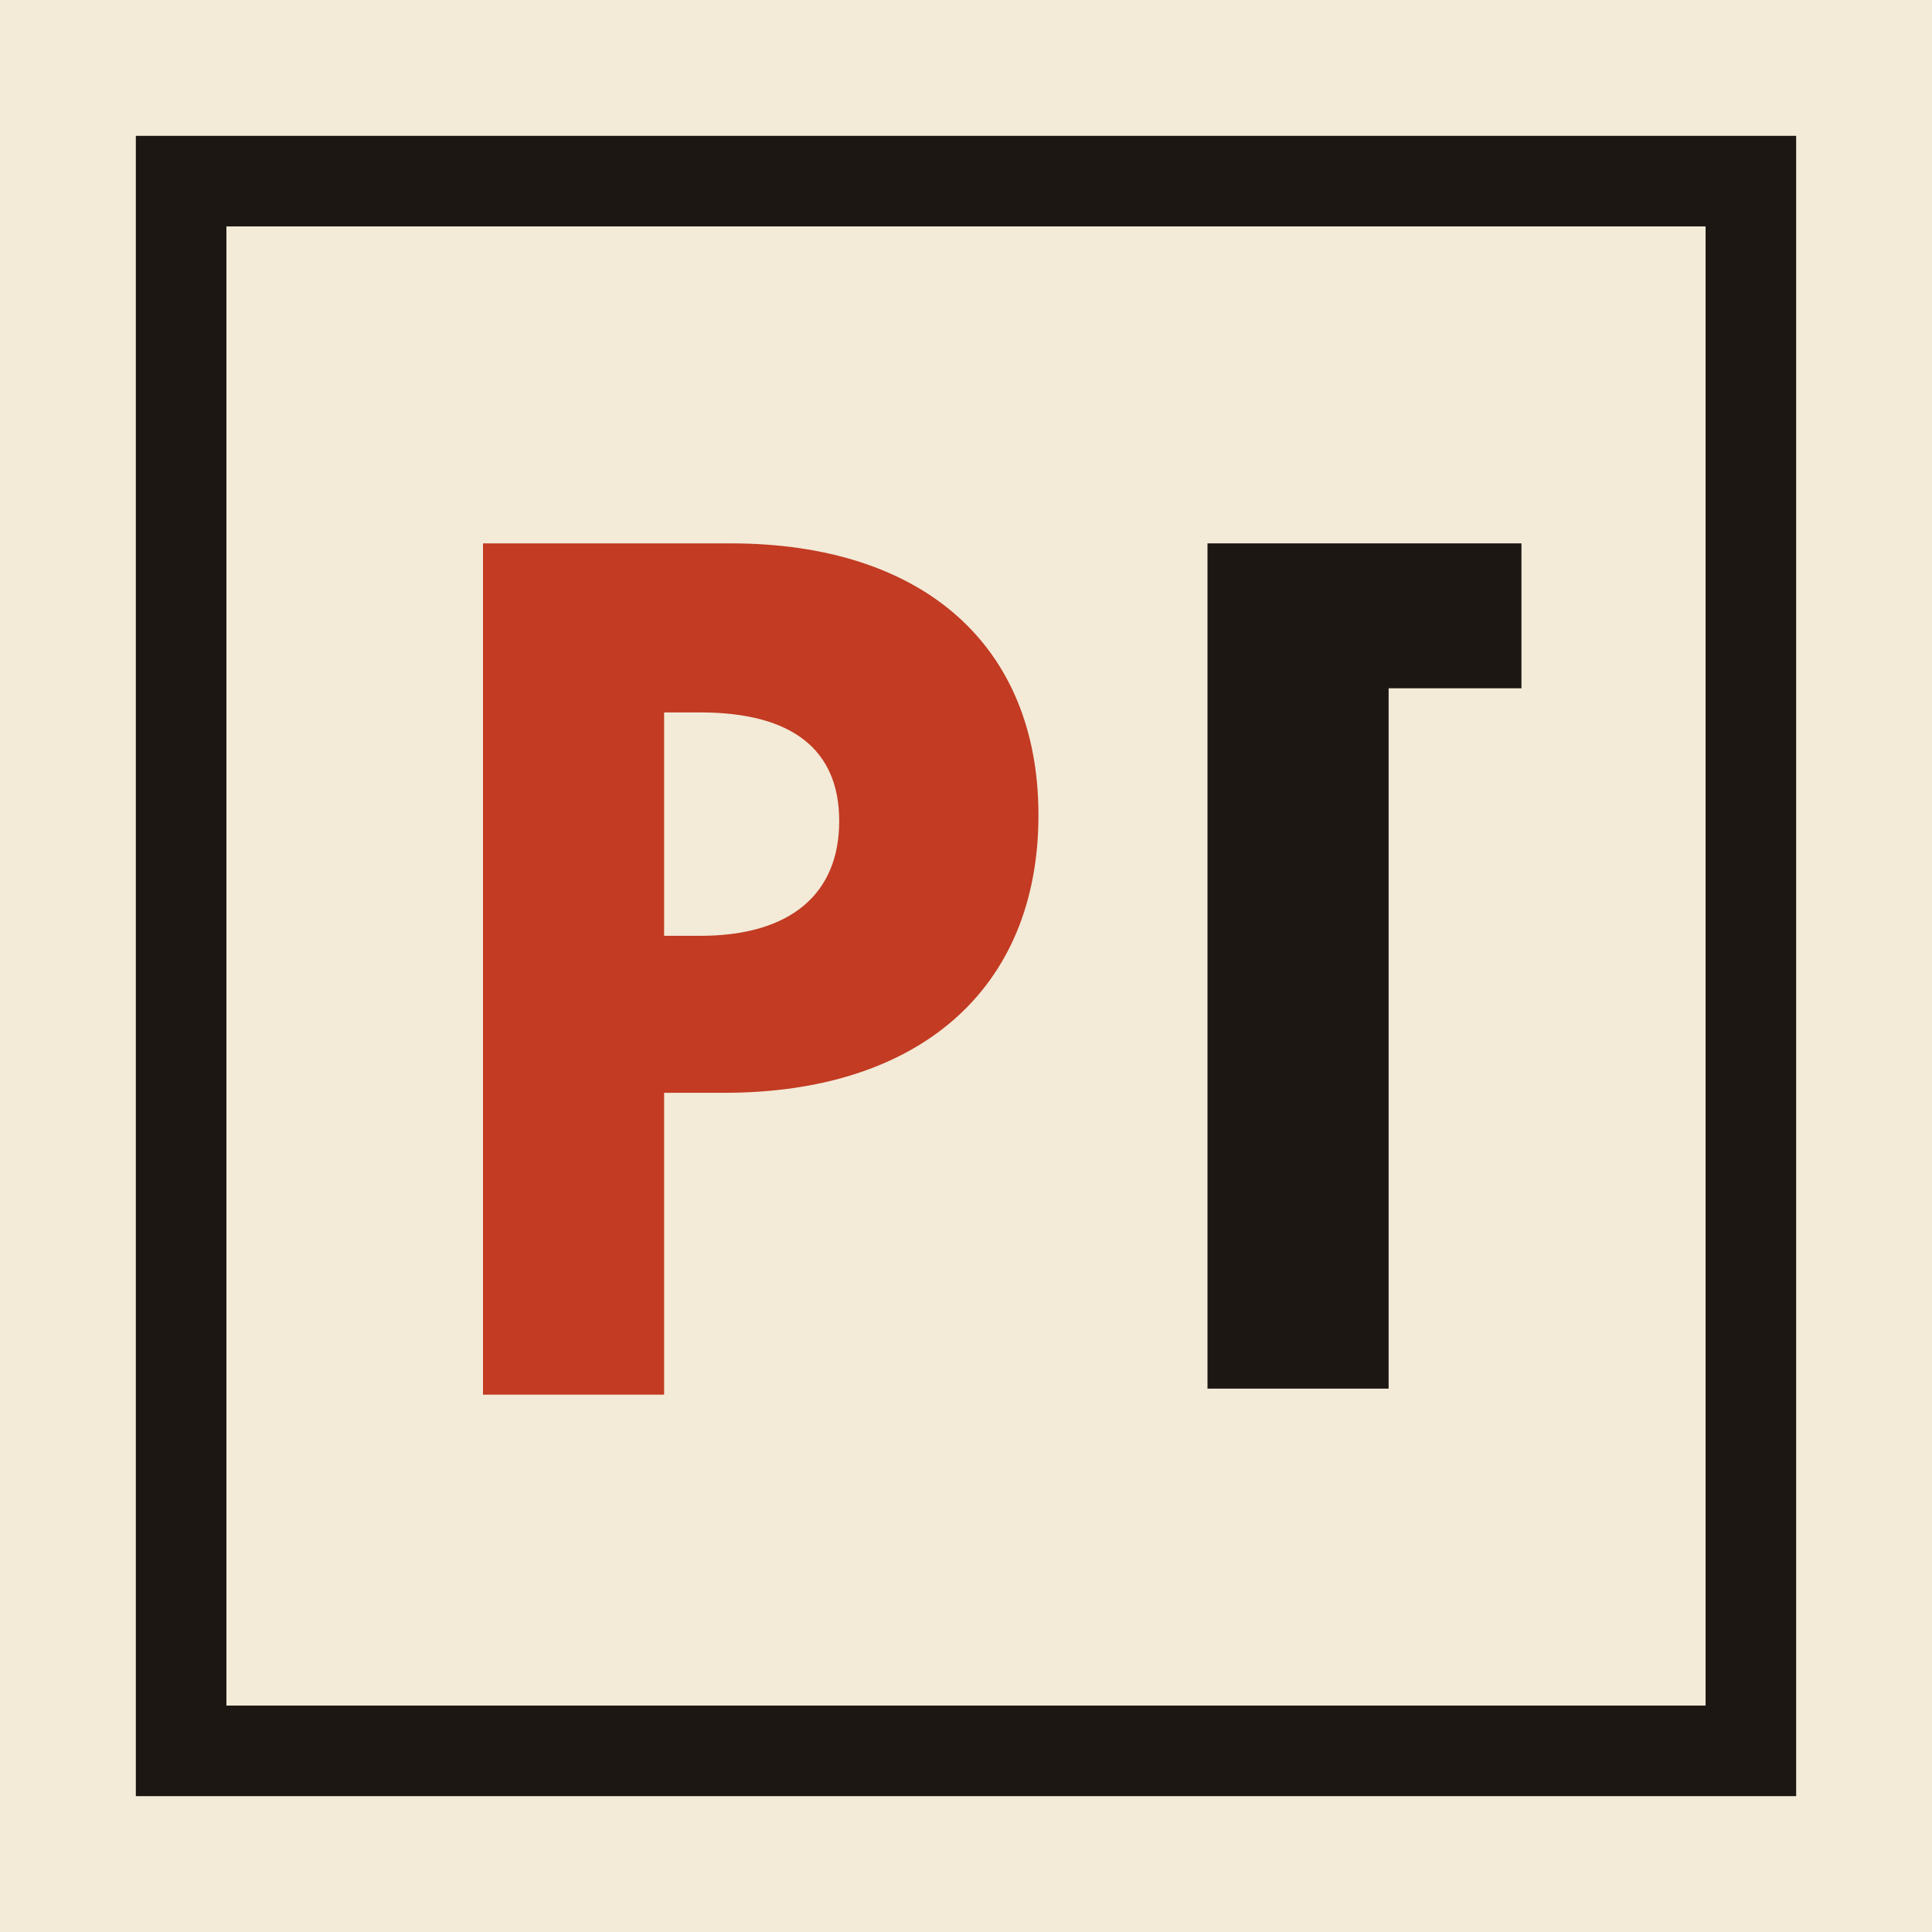
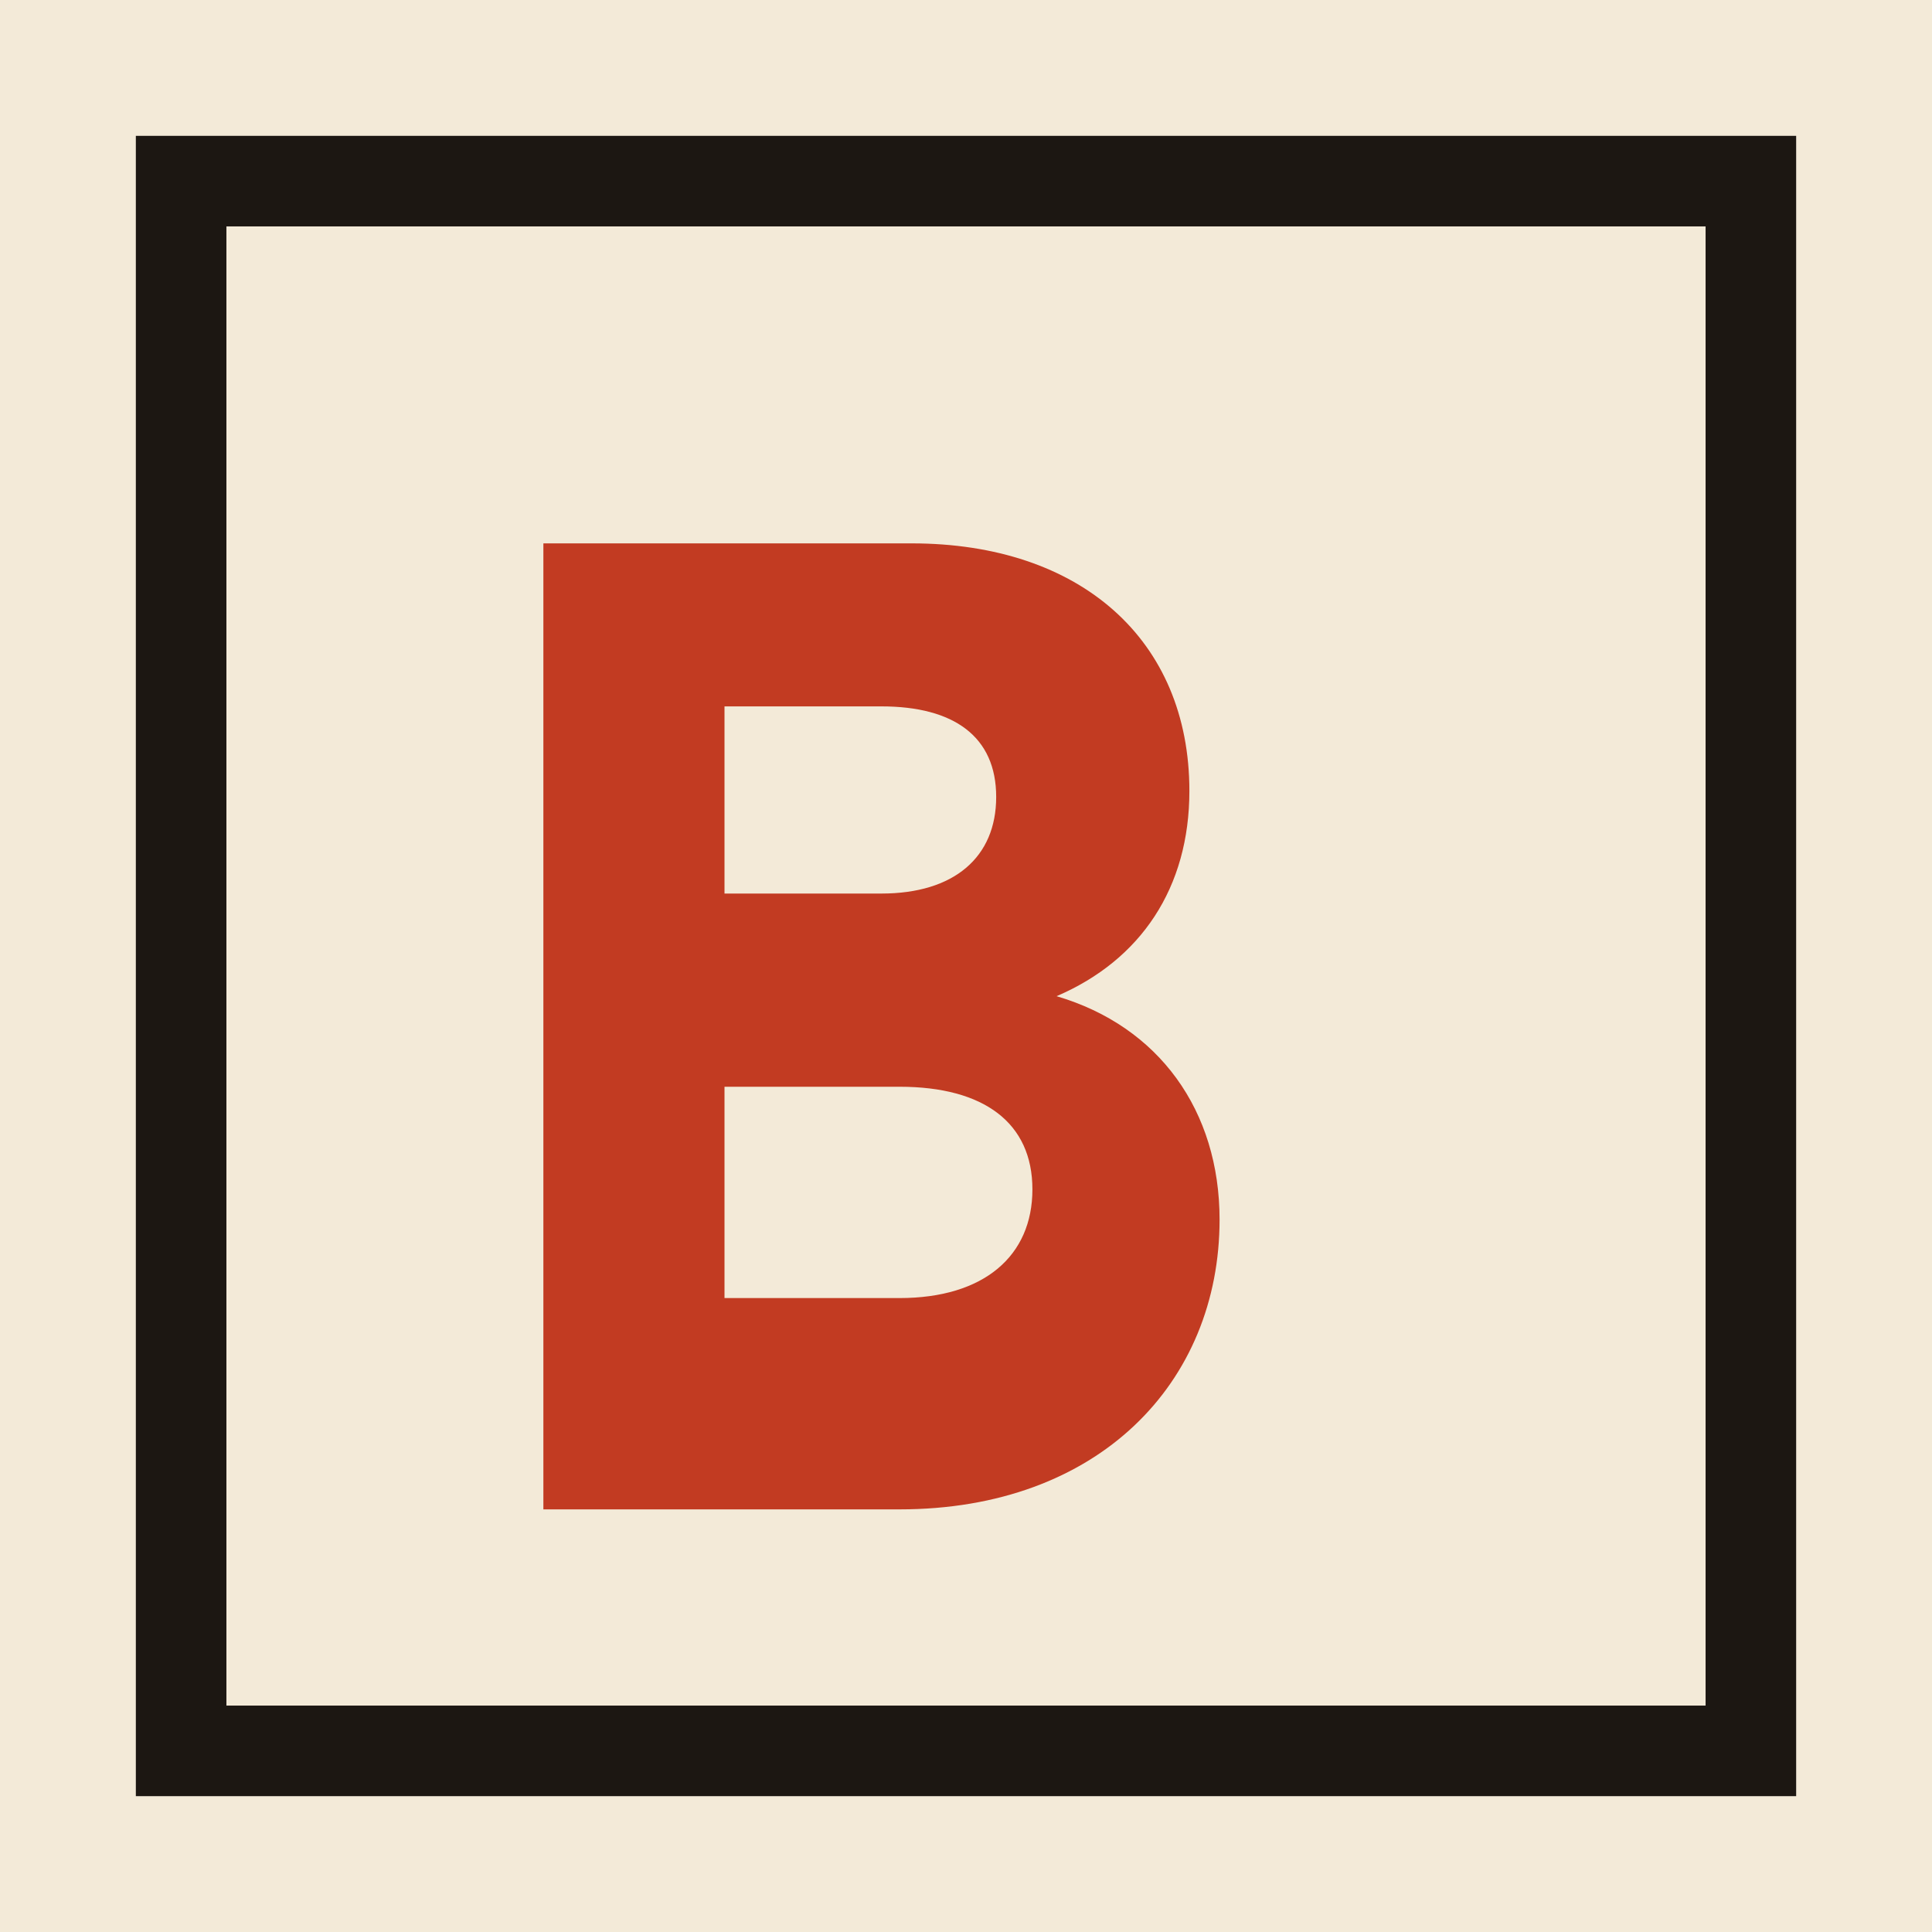
<svg xmlns="http://www.w3.org/2000/svg" viewBox="0 0 32 32" fill="none">
  <rect width="32" height="32" fill="#f3ead8" />
  <rect x="3" y="3" width="26" height="26" stroke="#1c1712" stroke-width="1.5" />
-   <path d="M8 23V9h4.1c3.2 0 5.1 1.7 5.1 4.5 0 2.9-2 4.6-5.2 4.6H11v5H8Zm3-7.5h.6c1.5 0 2.3-.7 2.3-1.9s-.8-1.8-2.3-1.8H11v3.7Z" fill="#c23b22" />
-   <path d="M20 9h5.2v2.4H23v11.6H20V9Z" fill="#1c1712" />
+   <path d="M9 9h6.1c2.8 0 4.6 1.6 4.6 4.1 0 1.6-.8 2.8-2.2 3.4 1.7.5 2.7 1.9 2.7 3.7 0 2.7-2 4.8-5.3 4.8H9V9Zm3 5.8h2.6c1.2 0 1.9-.6 1.9-1.6s-.7-1.5-1.9-1.5H12v3.1Zm0 6.7h2.9c1.4 0 2.2-.7 2.2-1.8s-.8-1.7-2.2-1.7H12v3.5Z" fill="#c23b22" />
</svg>
